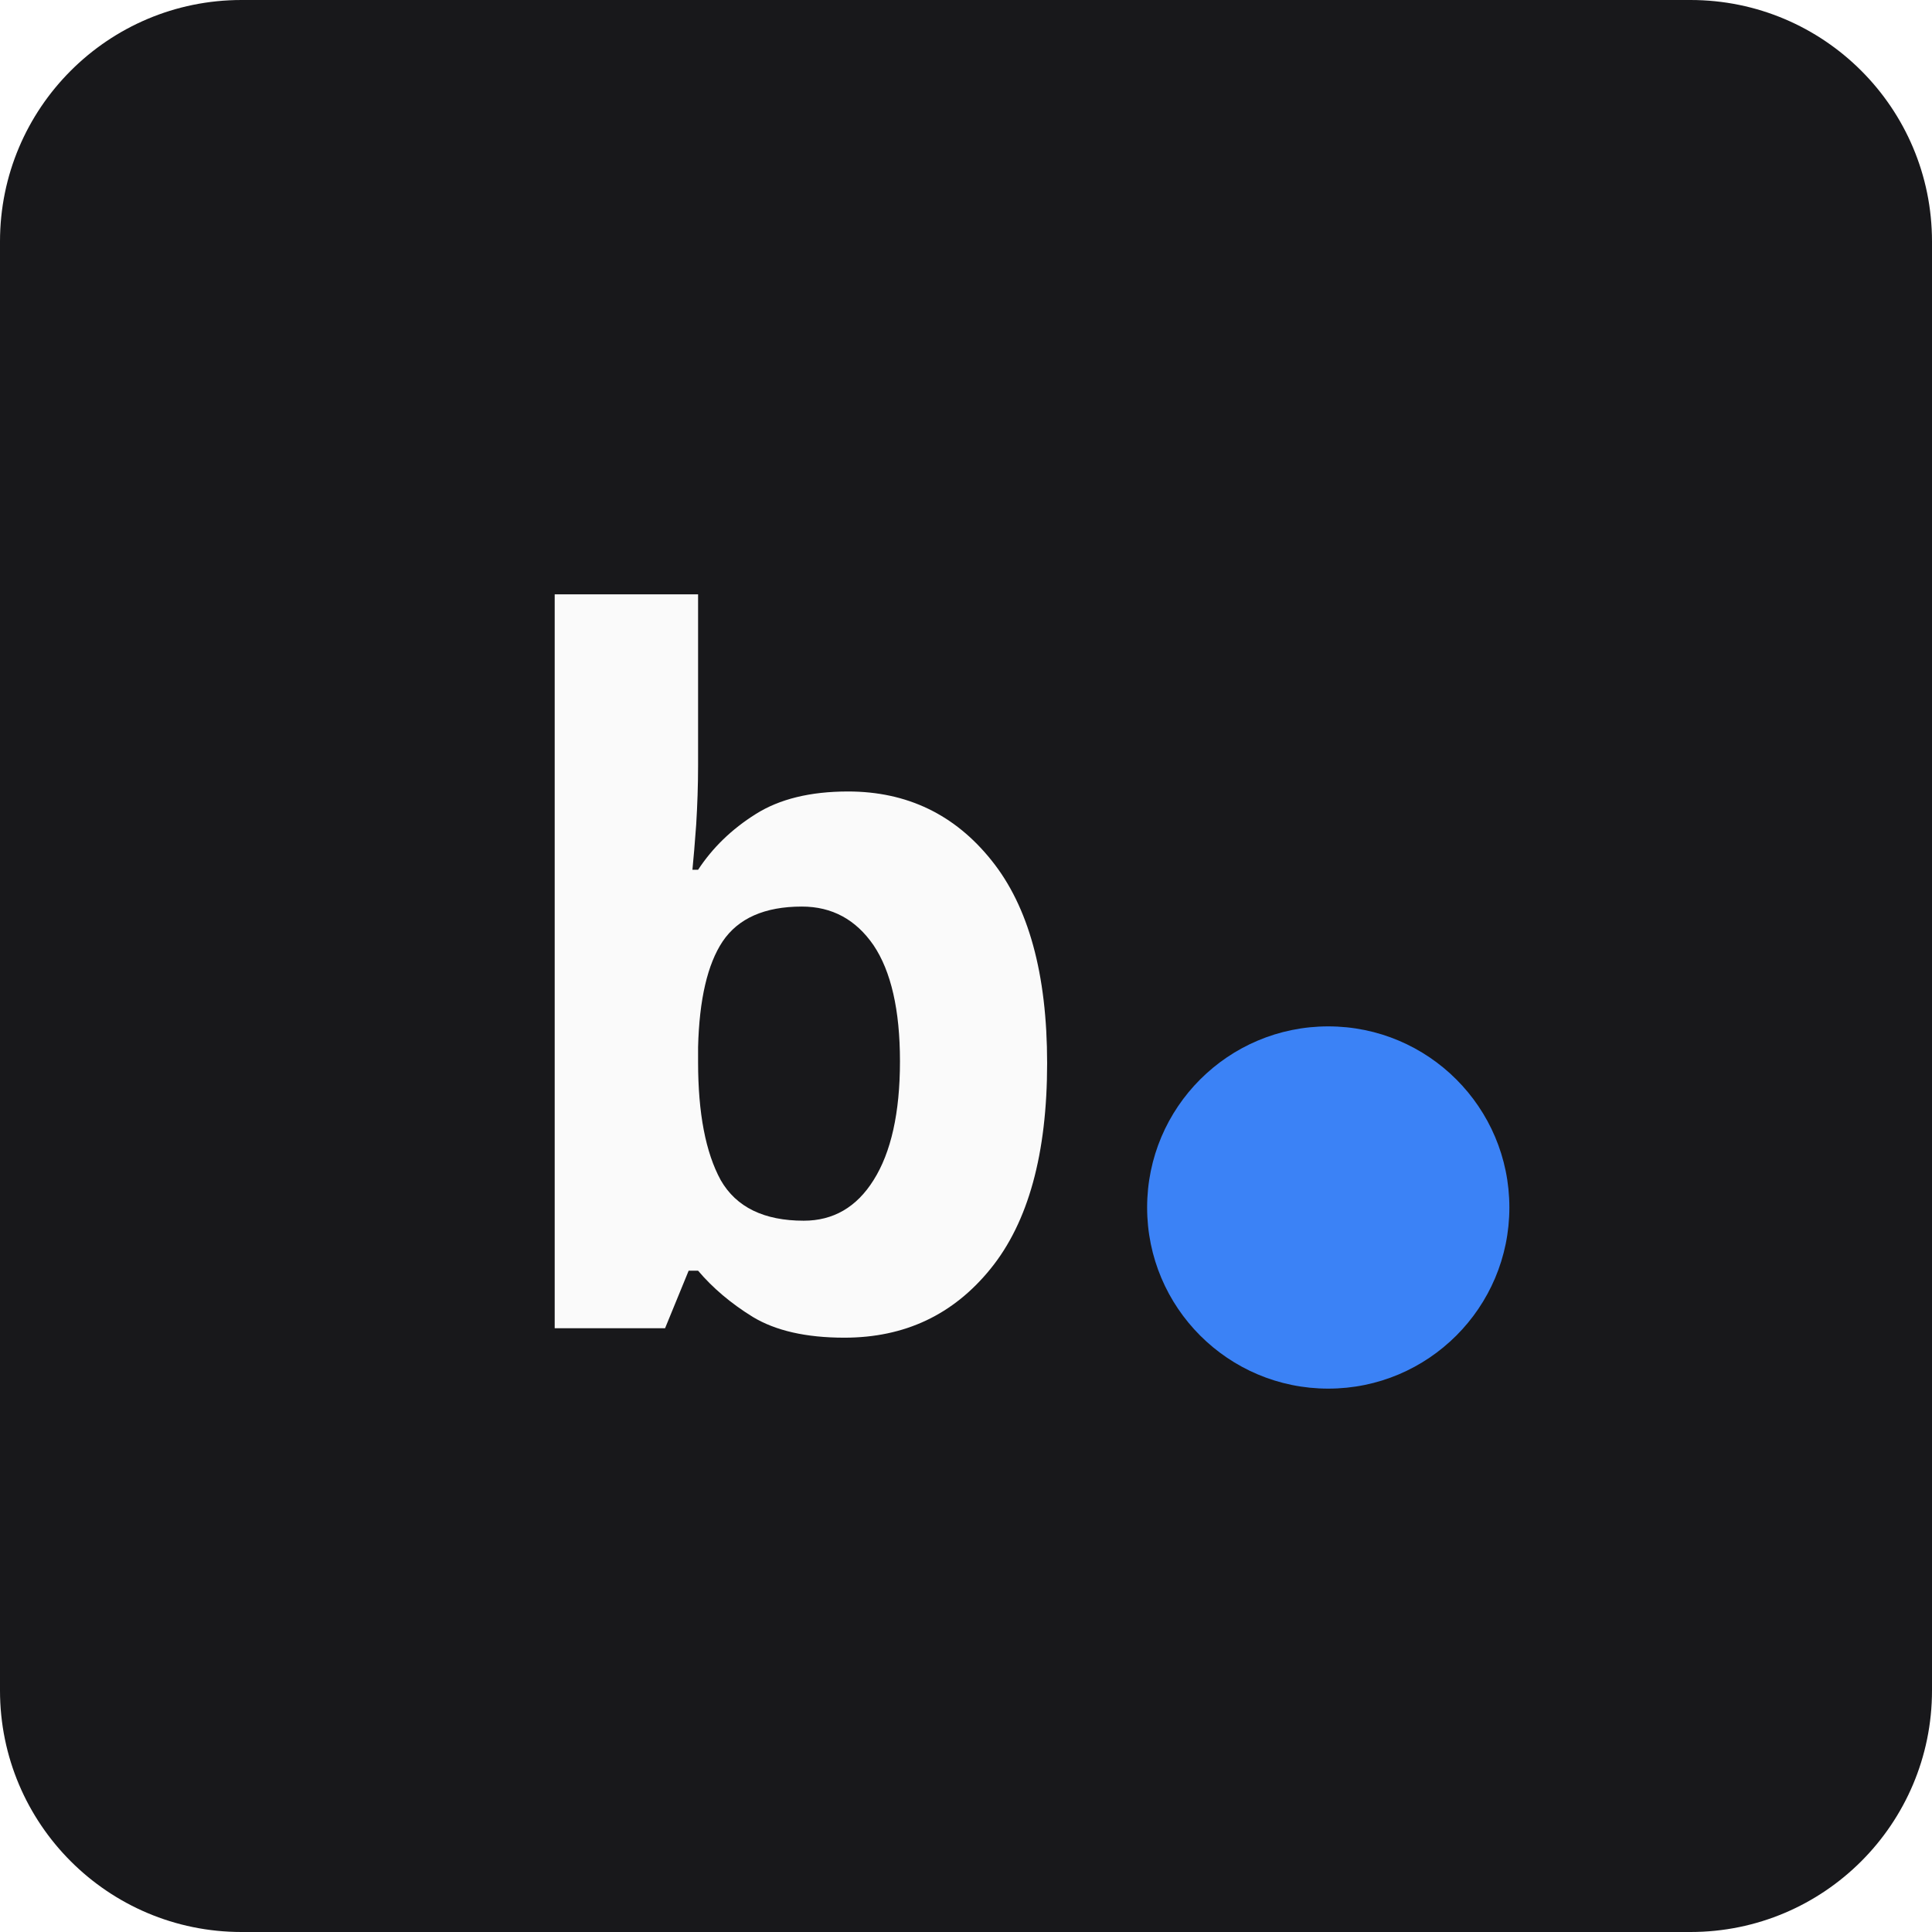
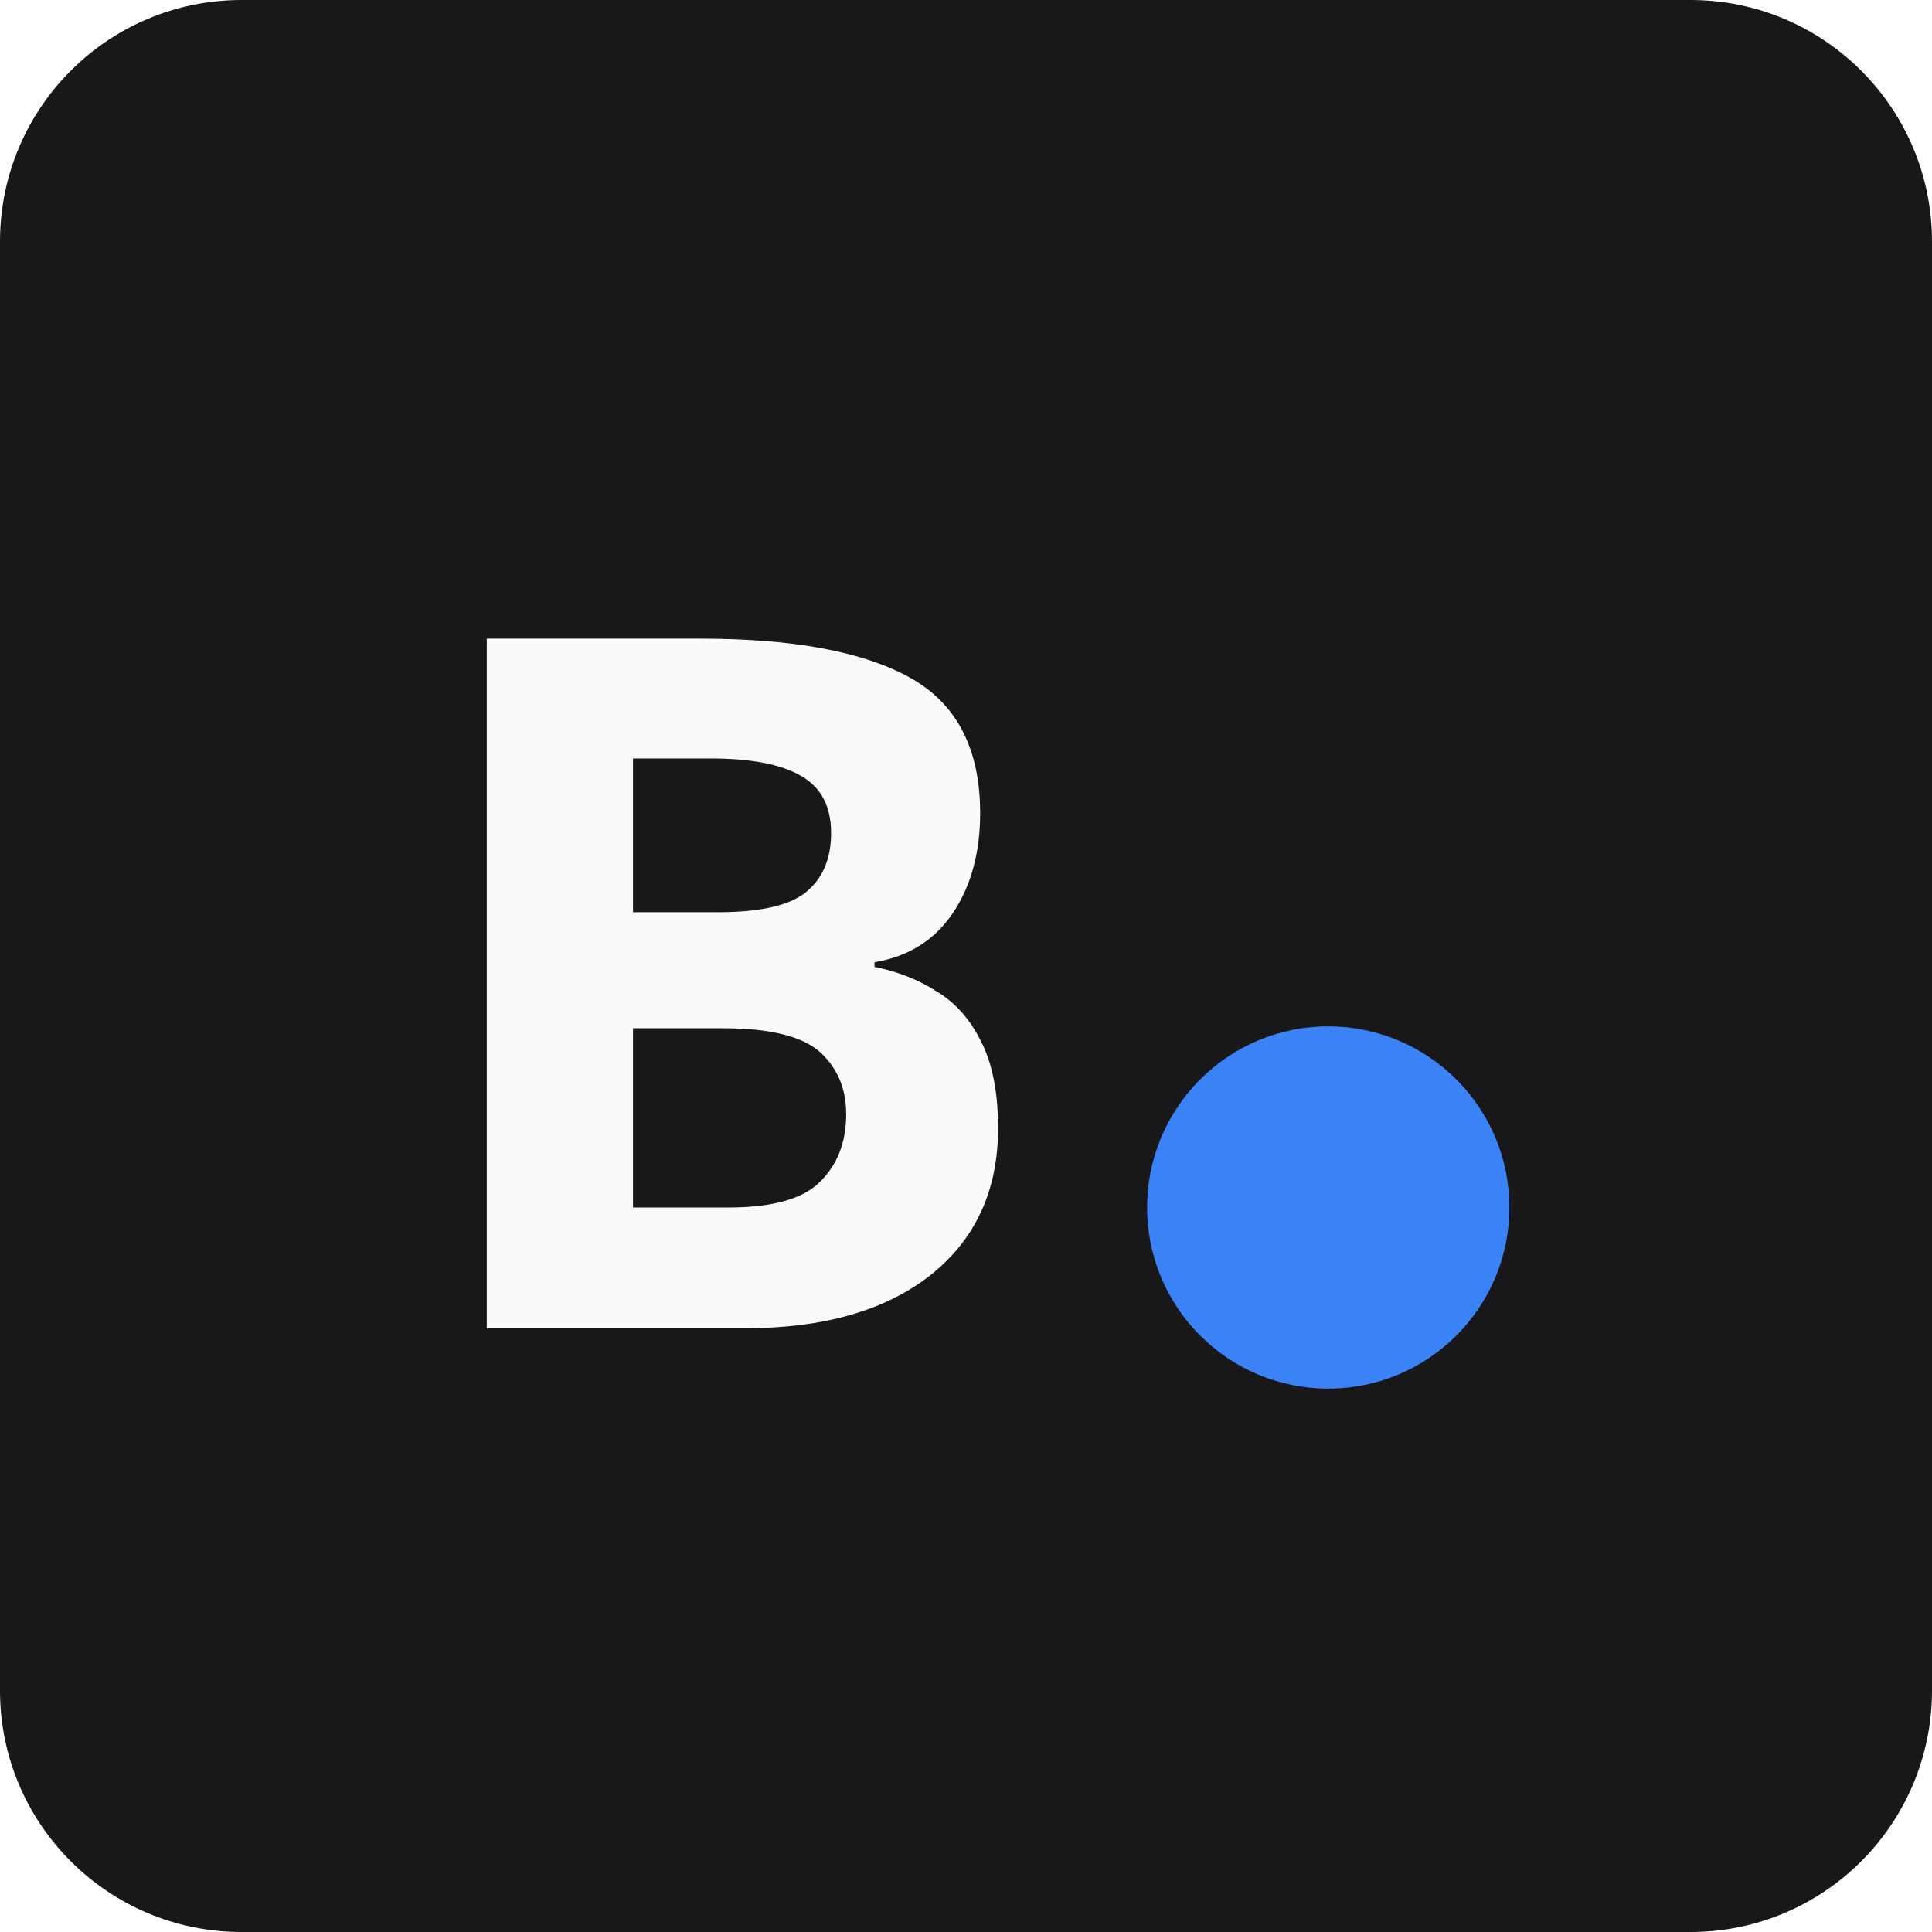
<svg xmlns="http://www.w3.org/2000/svg" viewBox="0 0 32 32" role="img" aria-label="builtbybasics">
  <rect width="32" height="32" rx="4" fill="#18181b" />
-   <text x="13" y="22" font-family="system-ui, sans-serif" font-size="16" font-weight="900" fill="#fafafa" text-anchor="middle">b</text>
+   <text x="12" y="22" font-family="system-ui, sans-serif" font-size="16" font-weight="900" fill="#fafafa" text-anchor="middle">B</text>
  <circle cx="22" cy="20" r="3" fill="#3b82f6" />
</svg>
